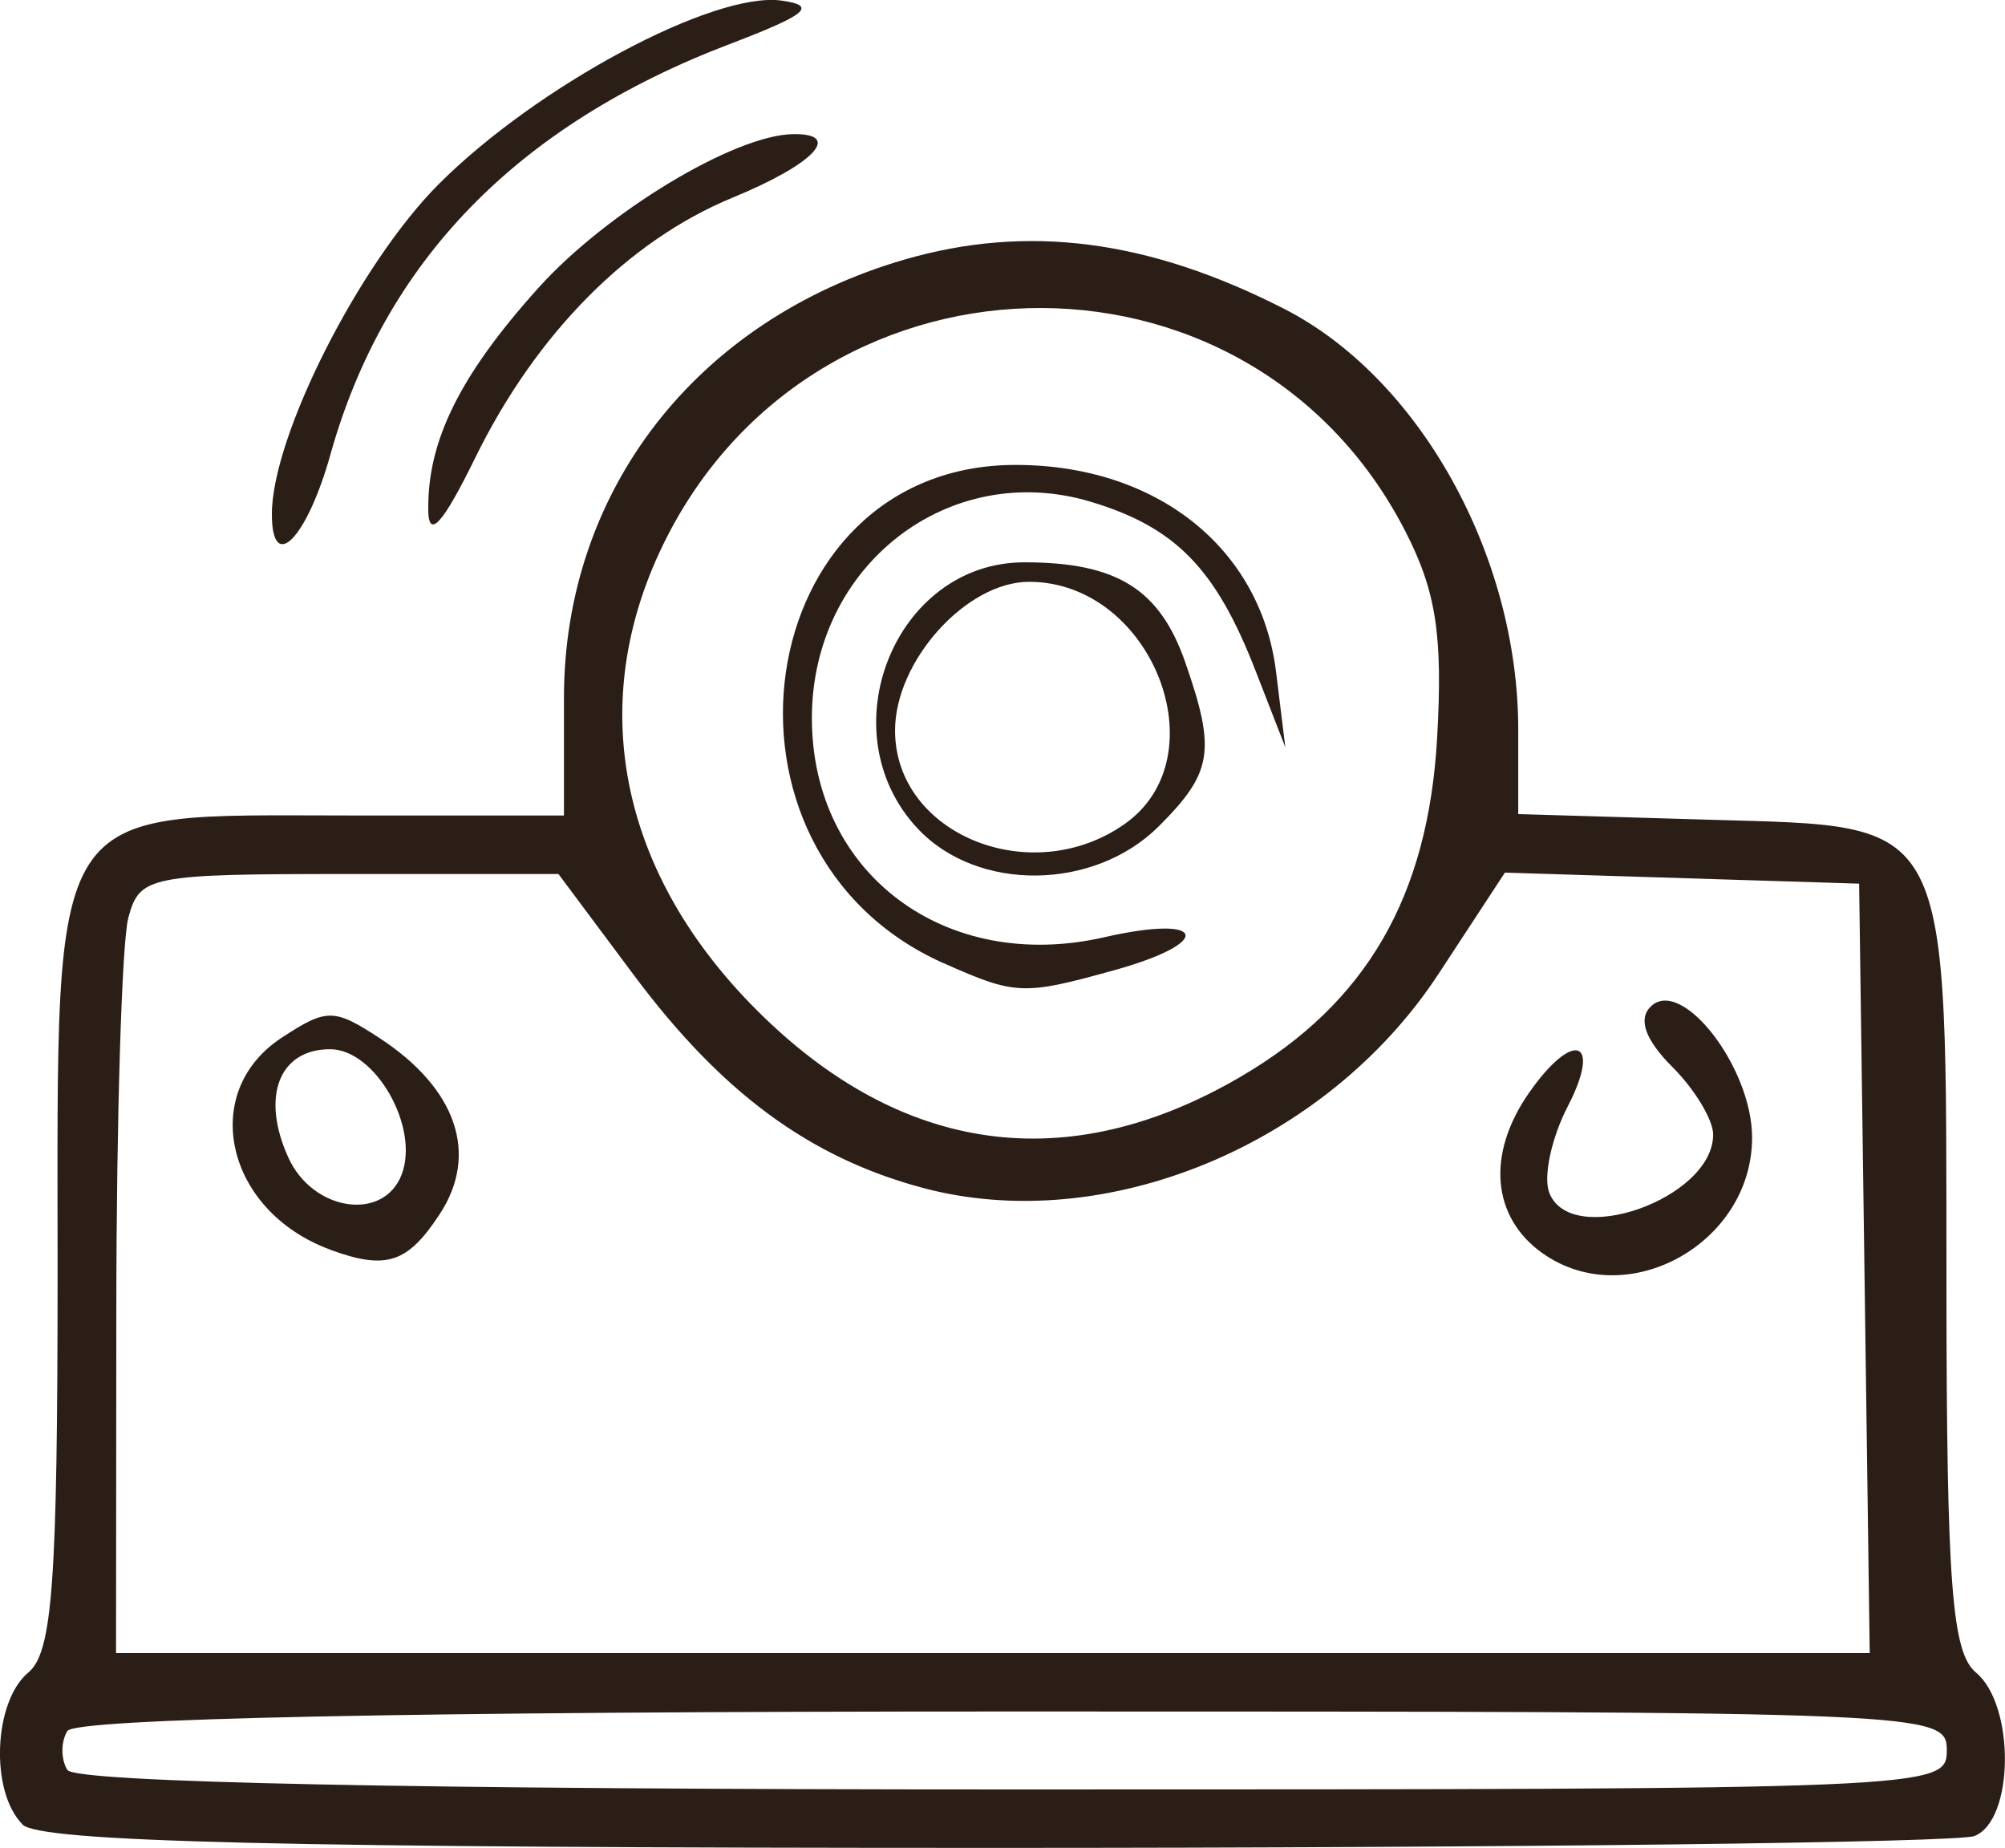
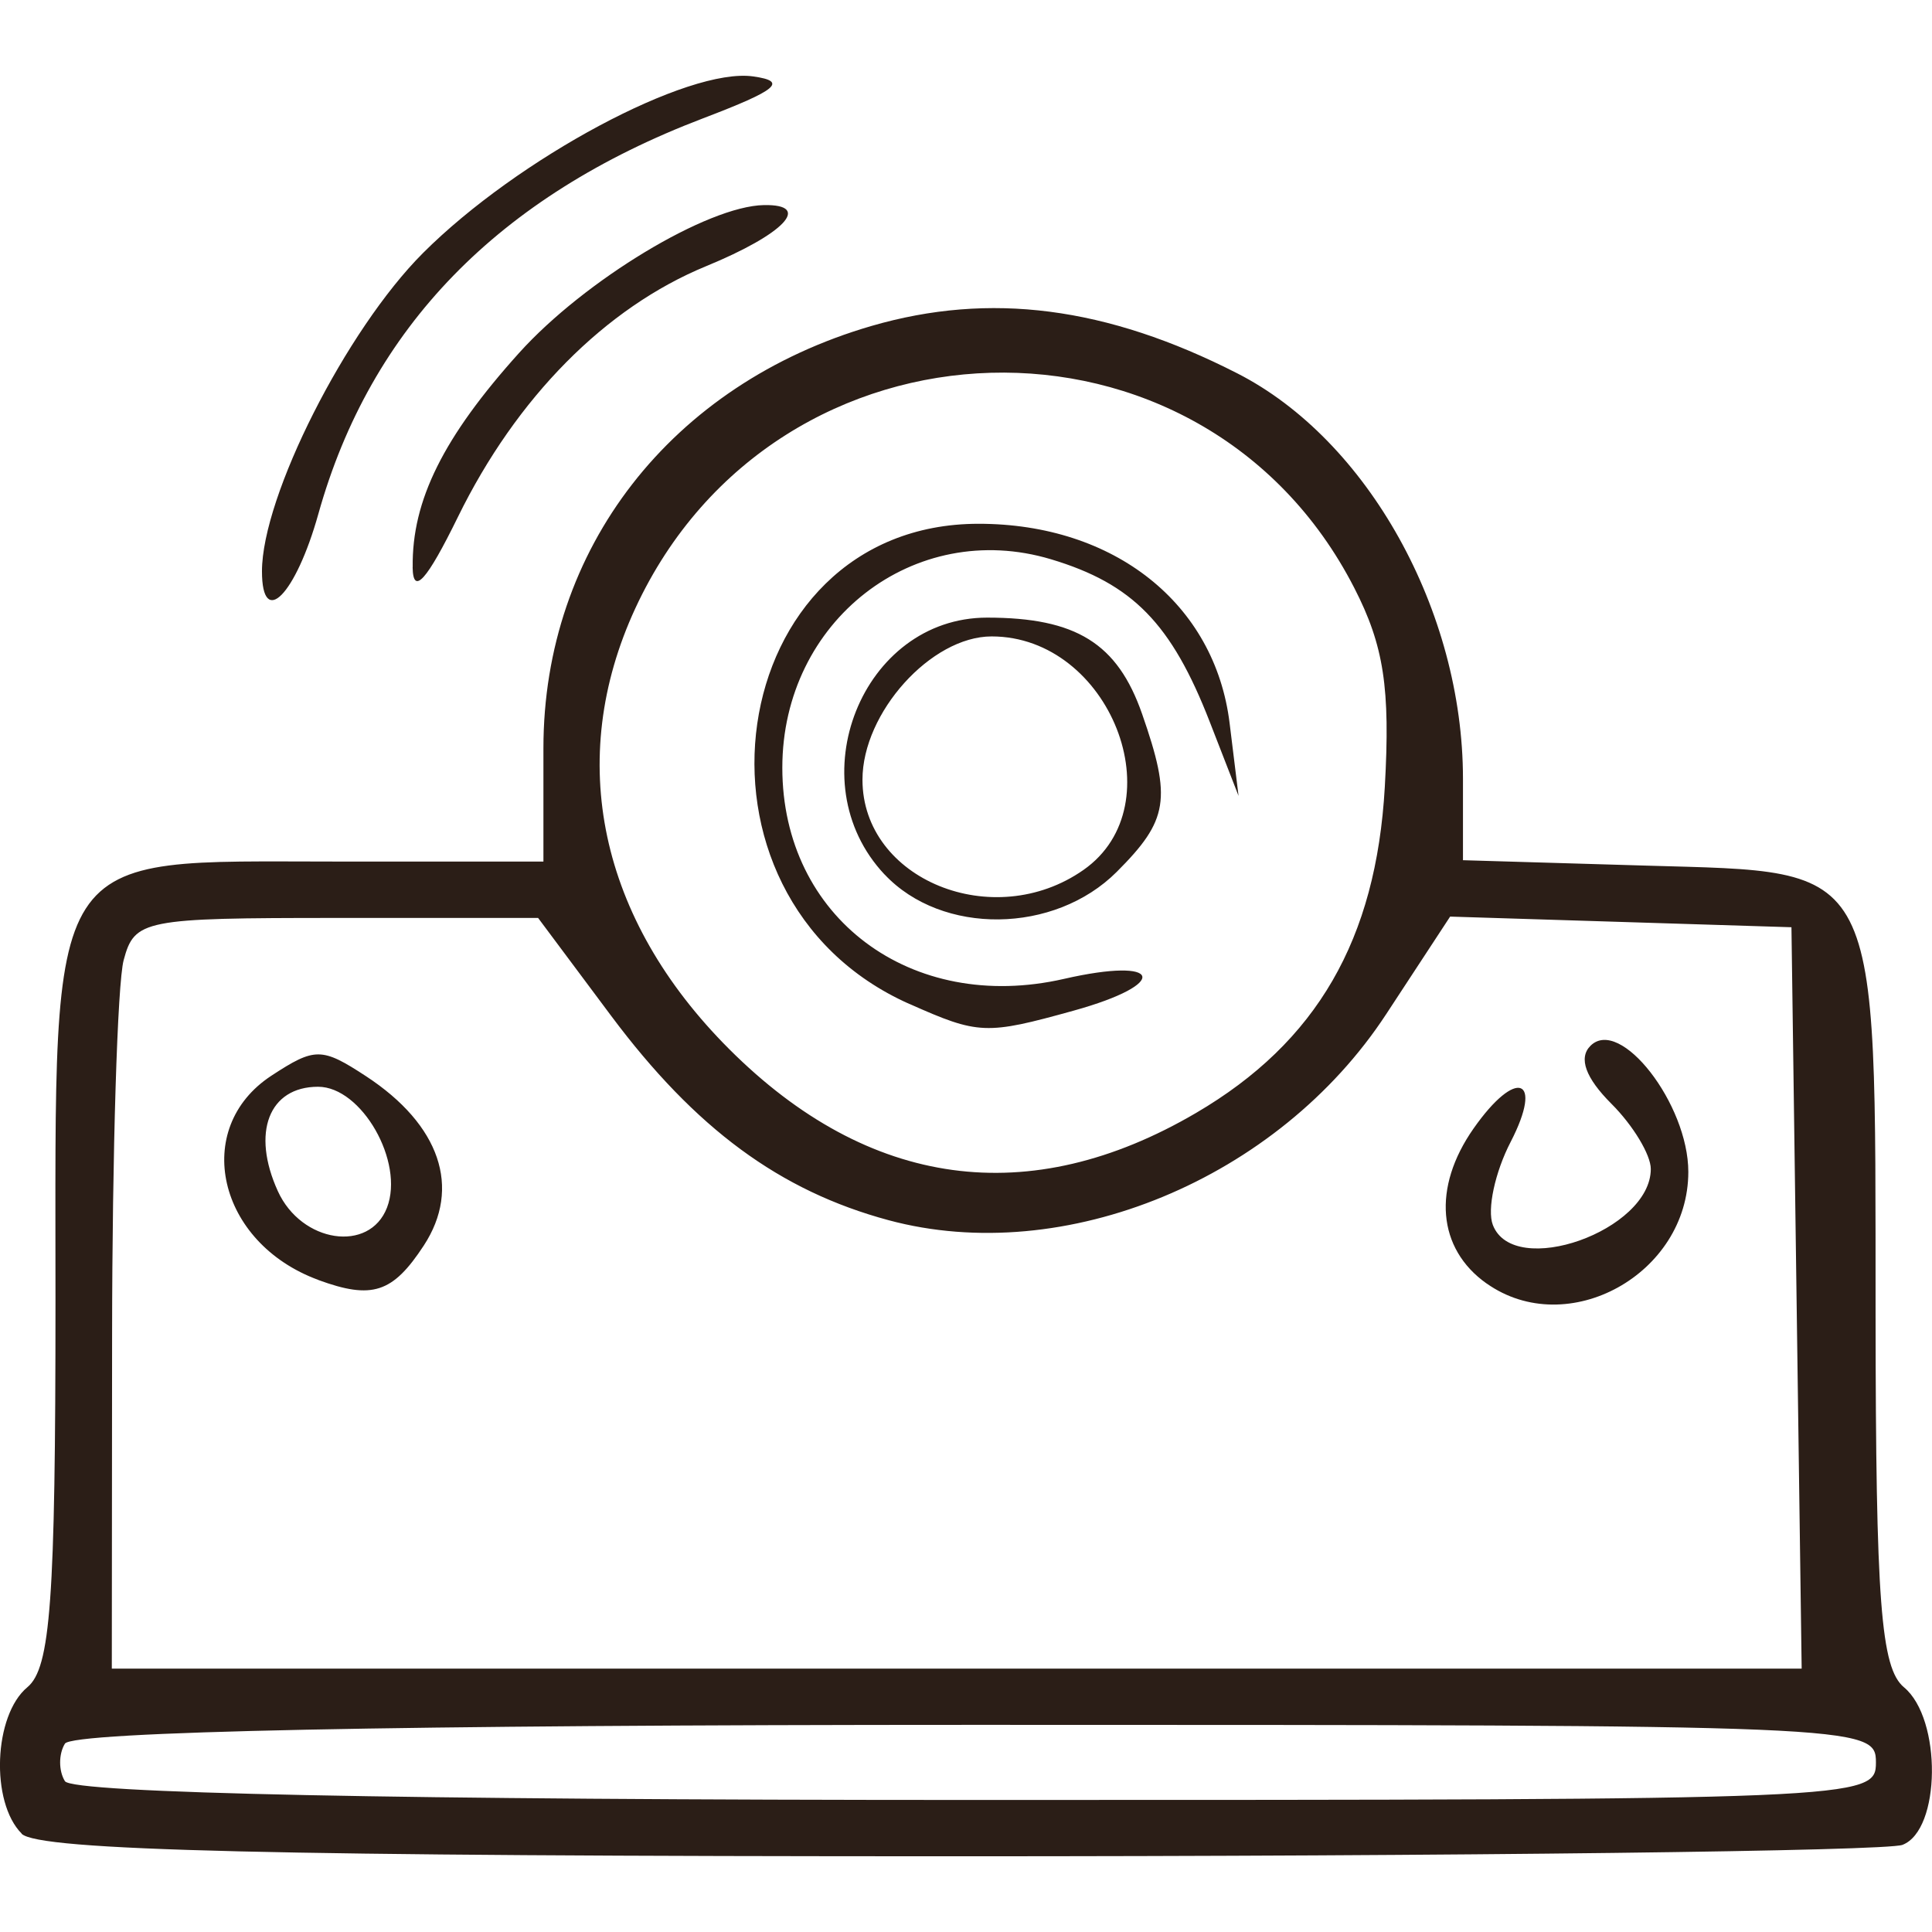
- <svg xmlns="http://www.w3.org/2000/svg" width="27.238mm" height="25.099mm" viewBox="0 0 27.238 25.099" version="1.1" id="svg1">
+ <svg xmlns="http://www.w3.org/2000/svg" width="24mm" height="24mm" viewBox="0 0 24 24" version="1.1" id="svg1">
  <defs id="defs1" />
-   <g id="layer1" transform="translate(-91.55666,-136.0318)">
+   <g id="layer1" transform="translate(0 0.942097) scale(0.881128) translate(-91.55666,-136.0318)">
    <path d="m 91.863,160.814 c -0.444,-0.444 -0.396,-1.669 0.079,-2.064 0.328,-0.272 0.397,-1.222 0.397,-5.456 0,-6.475 -0.186,-6.185 3.969,-6.185 h 2.91 v -1.598 c 0,-2.814 1.8,-5.131 4.625,-5.953 1.67,-0.485 3.314,-0.273 5.157,0.668 1.839,0.938 3.182,3.35 3.182,5.716 v 1.148 l 2.573,0.076 c 3.354,0.099 3.239,-0.126 3.244,6.327 0.003,4.055 0.074,4.987 0.401,5.258 0.536,0.445 0.52,2.013 -0.022,2.221 -0.23,0.088 -6.219,0.161 -13.309,0.161 -9.673,0 -12.969,-0.079 -13.208,-0.318 z m 26.141,-1.005 c 0,-0.522 -0.176,-0.529 -12.684,-0.529 -8.171,0 -12.743,0.094 -12.848,0.265 -0.09,0.146 -0.09,0.384 0,0.529 0.105,0.17 4.677,0.265 12.848,0.265 12.508,0 12.684,-0.007 12.684,-0.529 z m -1.119,-6.548 -0.072,-5.226 -2.406,-0.075 -2.406,-0.075 -0.902,1.376 c -1.524,2.326 -4.535,3.572 -7.016,2.904 -1.532,-0.413 -2.722,-1.29 -3.911,-2.882 l -1.029,-1.379 H 96.302 c -2.724,0 -2.849,0.025 -3.002,0.595 -0.088,0.327 -0.161,2.709 -0.163,5.292 l -0.004,4.696 h 11.912 11.912 z m -4.371,-0.204 c -0.694,-0.491 -0.766,-1.352 -0.183,-2.184 0.602,-0.86 0.992,-0.719 0.523,0.189 -0.221,0.427 -0.334,0.954 -0.251,1.17 0.294,0.766 2.227,0.081 2.227,-0.789 0,-0.2 -0.25,-0.615 -0.556,-0.92 -0.364,-0.364 -0.466,-0.645 -0.295,-0.816 0.418,-0.418 1.38,0.821 1.38,1.777 0,1.441 -1.701,2.381 -2.844,1.573 z m -16.47,-0.05 c -1.421,-0.522 -1.792,-2.138 -0.661,-2.879 0.614,-0.402 0.71,-0.401 1.335,0.008 1.043,0.684 1.346,1.573 0.813,2.387 -0.438,0.669 -0.729,0.763 -1.487,0.485 z m 0.969,-1.02 c 0.247,-0.644 -0.358,-1.703 -0.972,-1.703 -0.694,0 -0.943,0.647 -0.567,1.472 0.332,0.73 1.292,0.874 1.539,0.231 z m 11.406,-1.334 c 1.702,-0.997 2.539,-2.444 2.661,-4.596 0.079,-1.393 -0.013,-1.993 -0.431,-2.807 -2.141,-4.176 -8.147,-4.005 -10.135,0.288 -0.988,2.134 -0.509,4.383 1.322,6.214 1.968,1.968 4.234,2.278 6.583,0.901 z m -4.041,-1.536 c -3.402,-1.512 -2.644,-6.77 0.975,-6.77 1.914,0 3.332,1.127 3.539,2.811 l 0.126,1.025 -0.405,-1.041 c -0.54,-1.389 -1.087,-1.949 -2.24,-2.295 -1.926,-0.577 -3.787,0.867 -3.787,2.939 0,2.112 1.813,3.471 3.972,2.977 1.389,-0.318 1.505,0.068 0.135,0.448 -1.235,0.343 -1.34,0.339 -2.315,-0.095 z m -0.351,-1.826 c -1.237,-1.316 -0.316,-3.621 1.446,-3.621 1.255,0 1.838,0.362 2.185,1.357 0.419,1.202 0.372,1.498 -0.357,2.227 -0.879,0.879 -2.465,0.897 -3.273,0.037 z m 2.805,-0.064 c 1.308,-0.916 0.373,-3.292 -1.295,-3.292 -0.853,0 -1.821,1.074 -1.821,2.02 0,1.408 1.846,2.162 3.116,1.272 z M 95.25,143.017 c 0,-1.058 1.187,-3.404 2.27,-4.487 1.334,-1.334 3.738,-2.62 4.655,-2.49 0.49,0.069 0.345,0.19 -0.707,0.591 -2.887,1.1 -4.688,2.951 -5.423,5.577 -0.32,1.142 -0.795,1.625 -0.795,0.808 z m 2.125,-0.059 c -0.013,-0.938 0.433,-1.836 1.501,-3.021 0.924,-1.025 2.655,-2.069 3.451,-2.083 0.686,-0.012 0.288,0.408 -0.817,0.862 -1.419,0.584 -2.672,1.85 -3.497,3.534 -0.441,0.9 -0.633,1.113 -0.639,0.709 z" style="fill:#2b1e17;fill-opacity:1;stroke-width:0.265" id="path1" />
  </g>
</svg>
